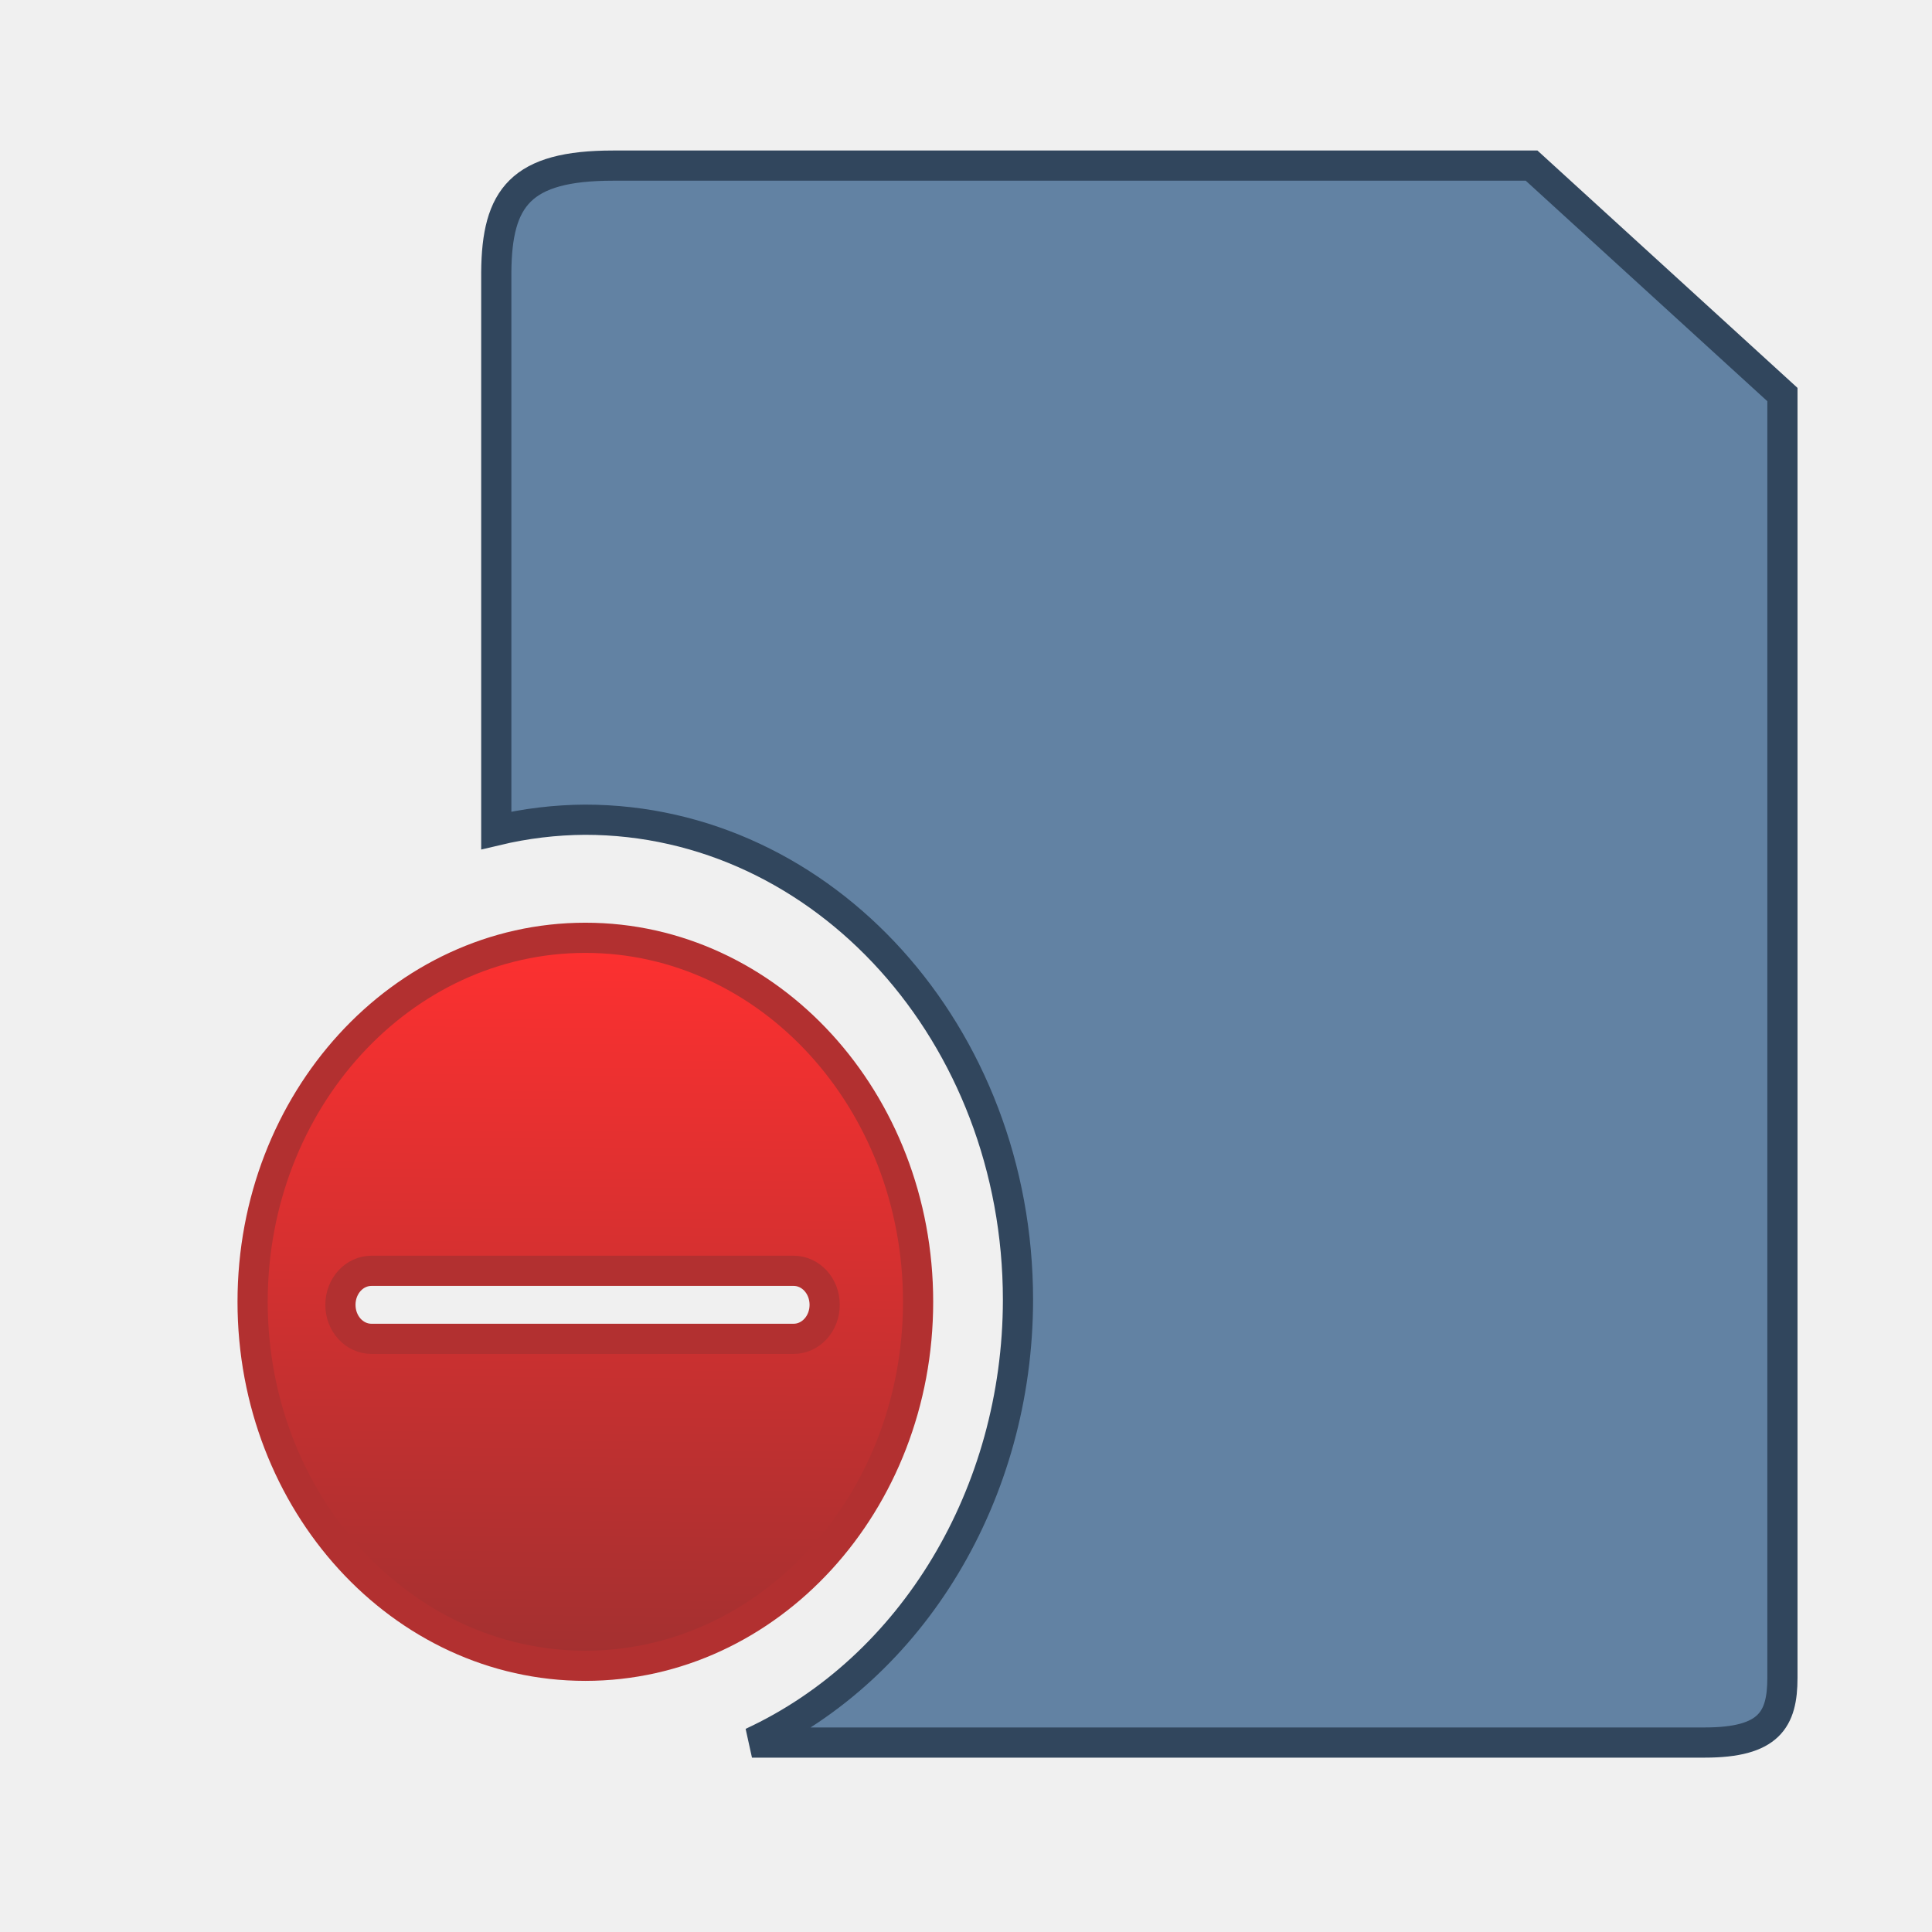
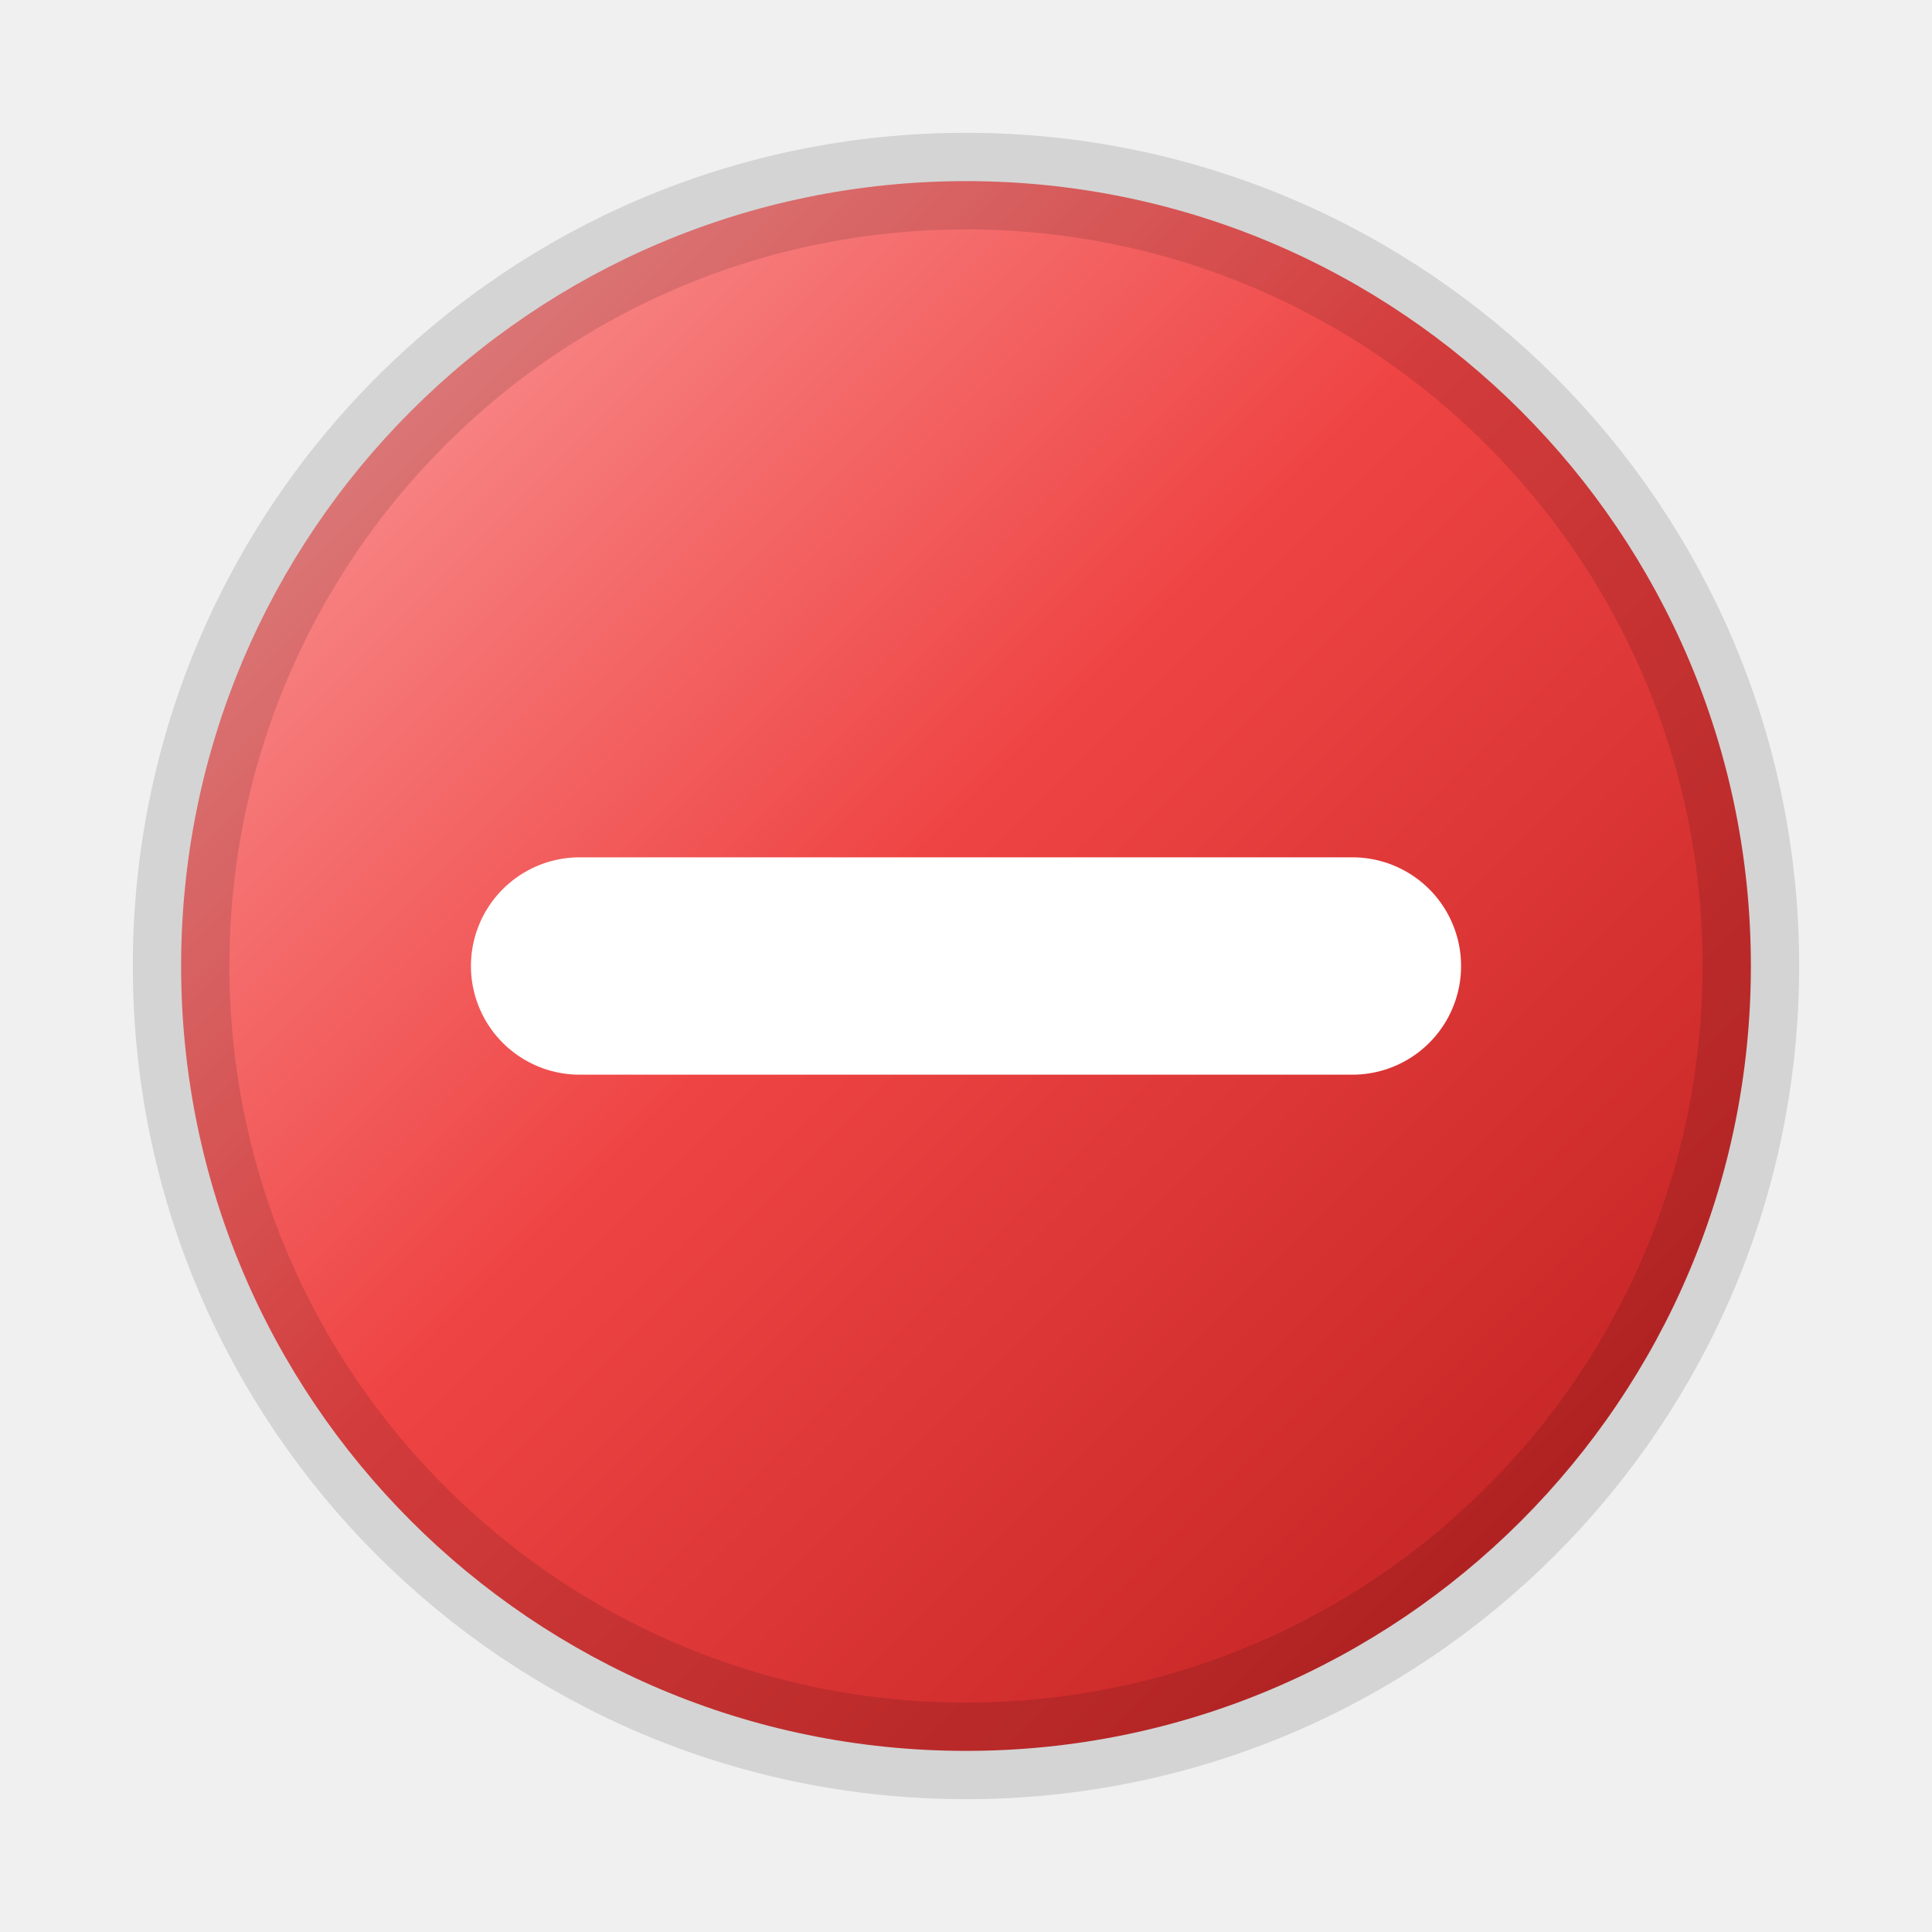
- <svg xmlns="http://www.w3.org/2000/svg" xmlns:xlink="http://www.w3.org/1999/xlink" width="64px" height="64px" id="svg2985" version="1.1">
-   <defs id="defs2987">
-     <linearGradient gradientTransform="matrix(0.4162541,0,0,0.4553309,6.05296,28.57125)" xlink:href="#linearGradient4365" id="linearGradient4371" x1="32.469" y1="58.564" x2="32.939" y2="4.824" gradientUnits="userSpaceOnUse" />
-     <linearGradient id="linearGradient4365">
-       <stop style="stop-color:#a23030;stop-opacity:1" offset="0" id="stop4367" />
-       <stop style="stop-color:#ff3030;stop-opacity:1" offset="1" id="stop4369" />
+ <svg xmlns="http://www.w3.org/2000/svg" width="16" height="16" viewBox="0 0 16 16" fill="none">
+   <defs>
+     <linearGradient id="gEmerald" x1="0%" y1="0%" x2="100%" y2="100%">
+       <stop offset="0%" stop-color="#6EE7B7" />
+       <stop offset="45%" stop-color="#10B981" />
+       <stop offset="100%" stop-color="#047857" />
+     </linearGradient>
+     <linearGradient id="gBlue" x1="0%" y1="0%" x2="100%" y2="100%">
+       <stop offset="0%" stop-color="#60A5FA" />
+       <stop offset="50%" stop-color="#2563EB" />
+       <stop offset="100%" stop-color="#1D4ED8" />
+     </linearGradient>
+     <linearGradient id="gCyan" x1="0%" y1="0%" x2="100%" y2="100%">
+       <stop offset="0%" stop-color="#38BDF8" />
+       <stop offset="55%" stop-color="#0284C7" />
+       <stop offset="100%" stop-color="#0369A1" />
+     </linearGradient>
+     <linearGradient id="gViolet" x1="0%" y1="0%" x2="100%" y2="100%">
+       <stop offset="0%" stop-color="#C4B5FD" />
+       <stop offset="45%" stop-color="#8B5CF6" />
+       <stop offset="100%" stop-color="#5B21B6" />
+     </linearGradient>
+     <linearGradient id="gAmber" x1="0%" y1="0%" x2="100%" y2="100%">
+       <stop offset="0%" stop-color="#FDE68A" />
+       <stop offset="45%" stop-color="#F59E0B" />
+       <stop offset="100%" stop-color="#B45309" />
+     </linearGradient>
+     <linearGradient id="gRed" x1="0%" y1="0%" x2="100%" y2="100%">
+       <stop offset="0%" stop-color="#FCA5A5" />
+       <stop offset="45%" stop-color="#EF4444" />
+       <stop offset="100%" stop-color="#B91C1C" />
+     </linearGradient>
+     <linearGradient id="gSlate" x1="0%" y1="0%" x2="100%" y2="100%">
+       <stop offset="0%" stop-color="#94A3B8" />
+       <stop offset="50%" stop-color="#475569" />
+       <stop offset="100%" stop-color="#334155" />
+     </linearGradient>
+     <linearGradient id="gDarkSlate" x1="0%" y1="0%" x2="100%" y2="100%">
+       <stop offset="0%" stop-color="#475569" />
+       <stop offset="50%" stop-color="#1E293B" />
+       <stop offset="100%" stop-color="#0F172A" />
+     </linearGradient>
+     <linearGradient id="gShine" x1="0%" y1="0%" x2="100%" y2="100%">
+       <stop offset="0%" stop-color="#FFFFFF" stop-opacity="0.35" />
+       <stop offset="60%" stop-color="#FFFFFF" stop-opacity="0" />
    </linearGradient>
  </defs>
-   <g id="layer1">
-     <path style="fill:#6282a3;fill-opacity:1;stroke:#31465d;stroke-opacity:1" d="m 20.307,5.486 c -3.058,0 -3.85,1.054 -3.867,3.535 l 0,18.488 c 0.965,-0.23 1.949,-0.349 2.936,-0.355 7.923,2.26e-4 14.346,7.122 14.346,15.908 -0.006,6.41 -3.48,12.19 -8.812,14.662 l 31.561,0 c 2.14,0 2.574,-0.763 2.574,-2.146 l 0,-42.508 -8.309,-7.584 z" id="rect4250" />
-     <path style="fill:url(#linearGradient4371);fill-opacity:1;stroke:#b23030;stroke-width:1;stroke-linecap:round;stroke-linejoin:round;stroke-miterlimit:4;stroke-dasharray:none;stroke-opacity:1" d="M 19.39,31.066 A 11.022,12.057 0 0 0 8.368,43.123 11.022,12.057 0 0 0 19.39,55.181 11.022,12.057 0 0 0 30.413,43.123 11.022,12.057 0 0 0 19.39,31.066 Z m -7.083,11.031 13.981,0 c 0.571,0 1.03,0.502 1.03,1.127 0,0.624 -0.459,1.127 -1.03,1.127 l -13.981,0 c -0.571,0 -1.03,-0.502 -1.03,-1.127 0,-0.624 0.459,-1.127 1.03,-1.127 z" id="path4360" />
-   </g>
+   <circle cx="8" cy="8" r="6.5" fill="url(#gRed)" />
+   <circle cx="8" cy="8" r="6.5" fill="none" stroke="#000000" stroke-opacity="0.12" stroke-width="0.8" />
+   <path d="M4.8 8H11.2" stroke="#FFFFFF" stroke-width="1.8" stroke-linecap="round" />
</svg>
